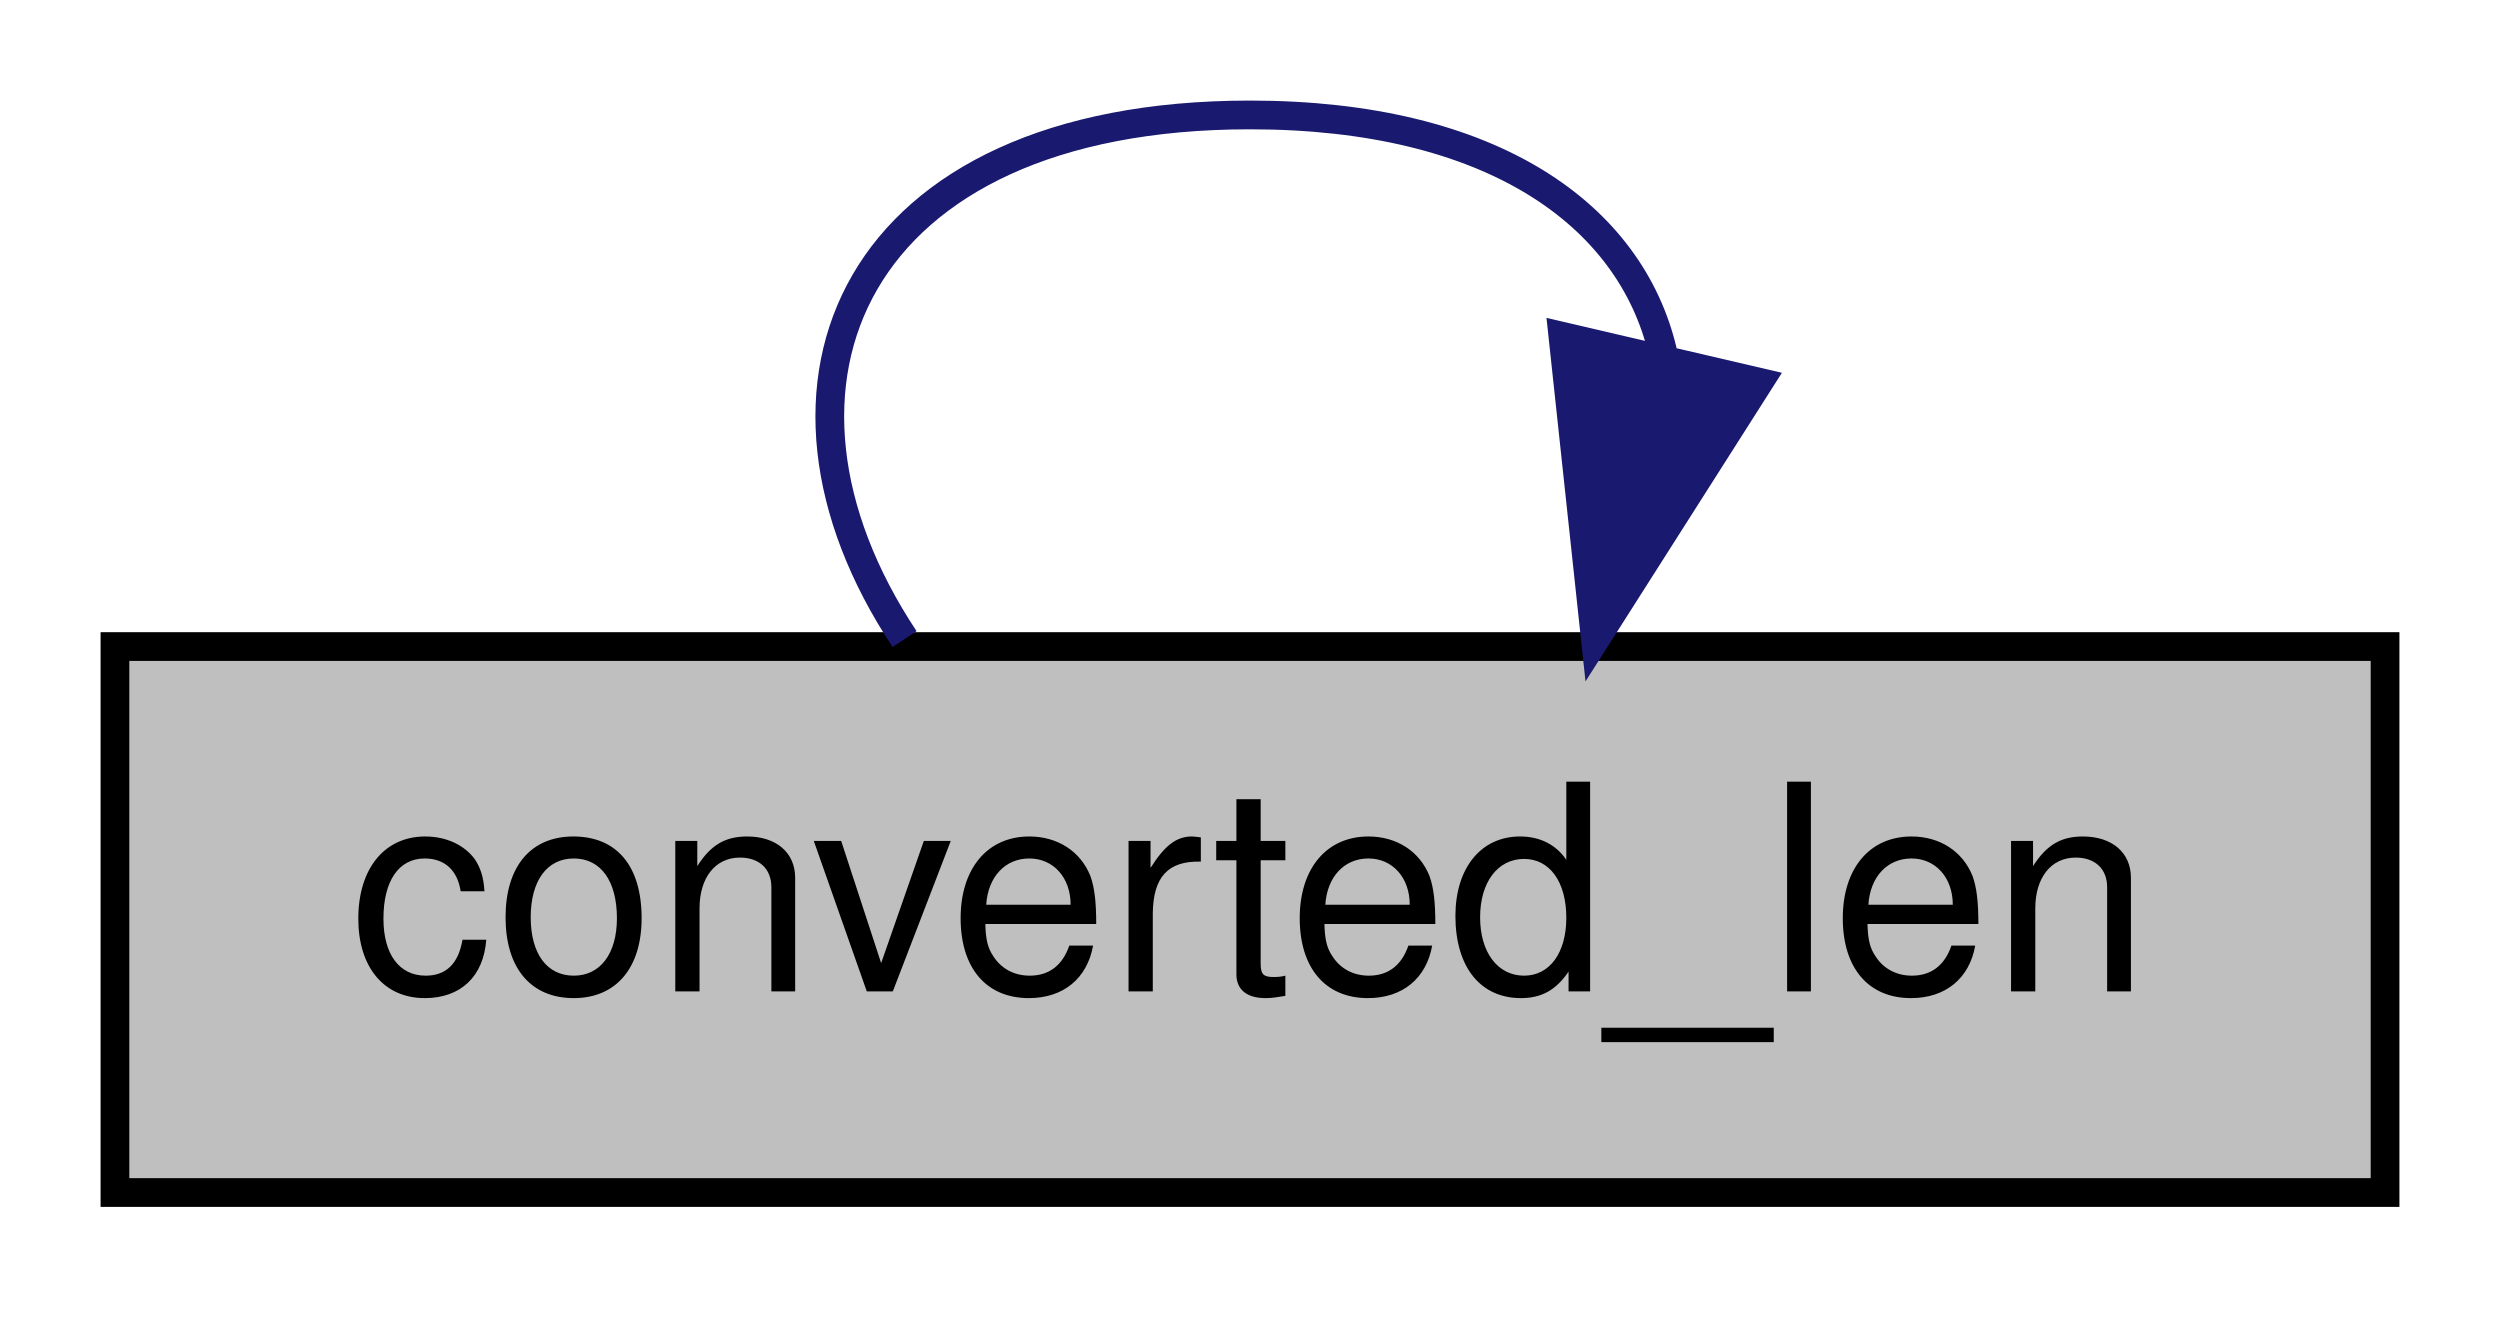
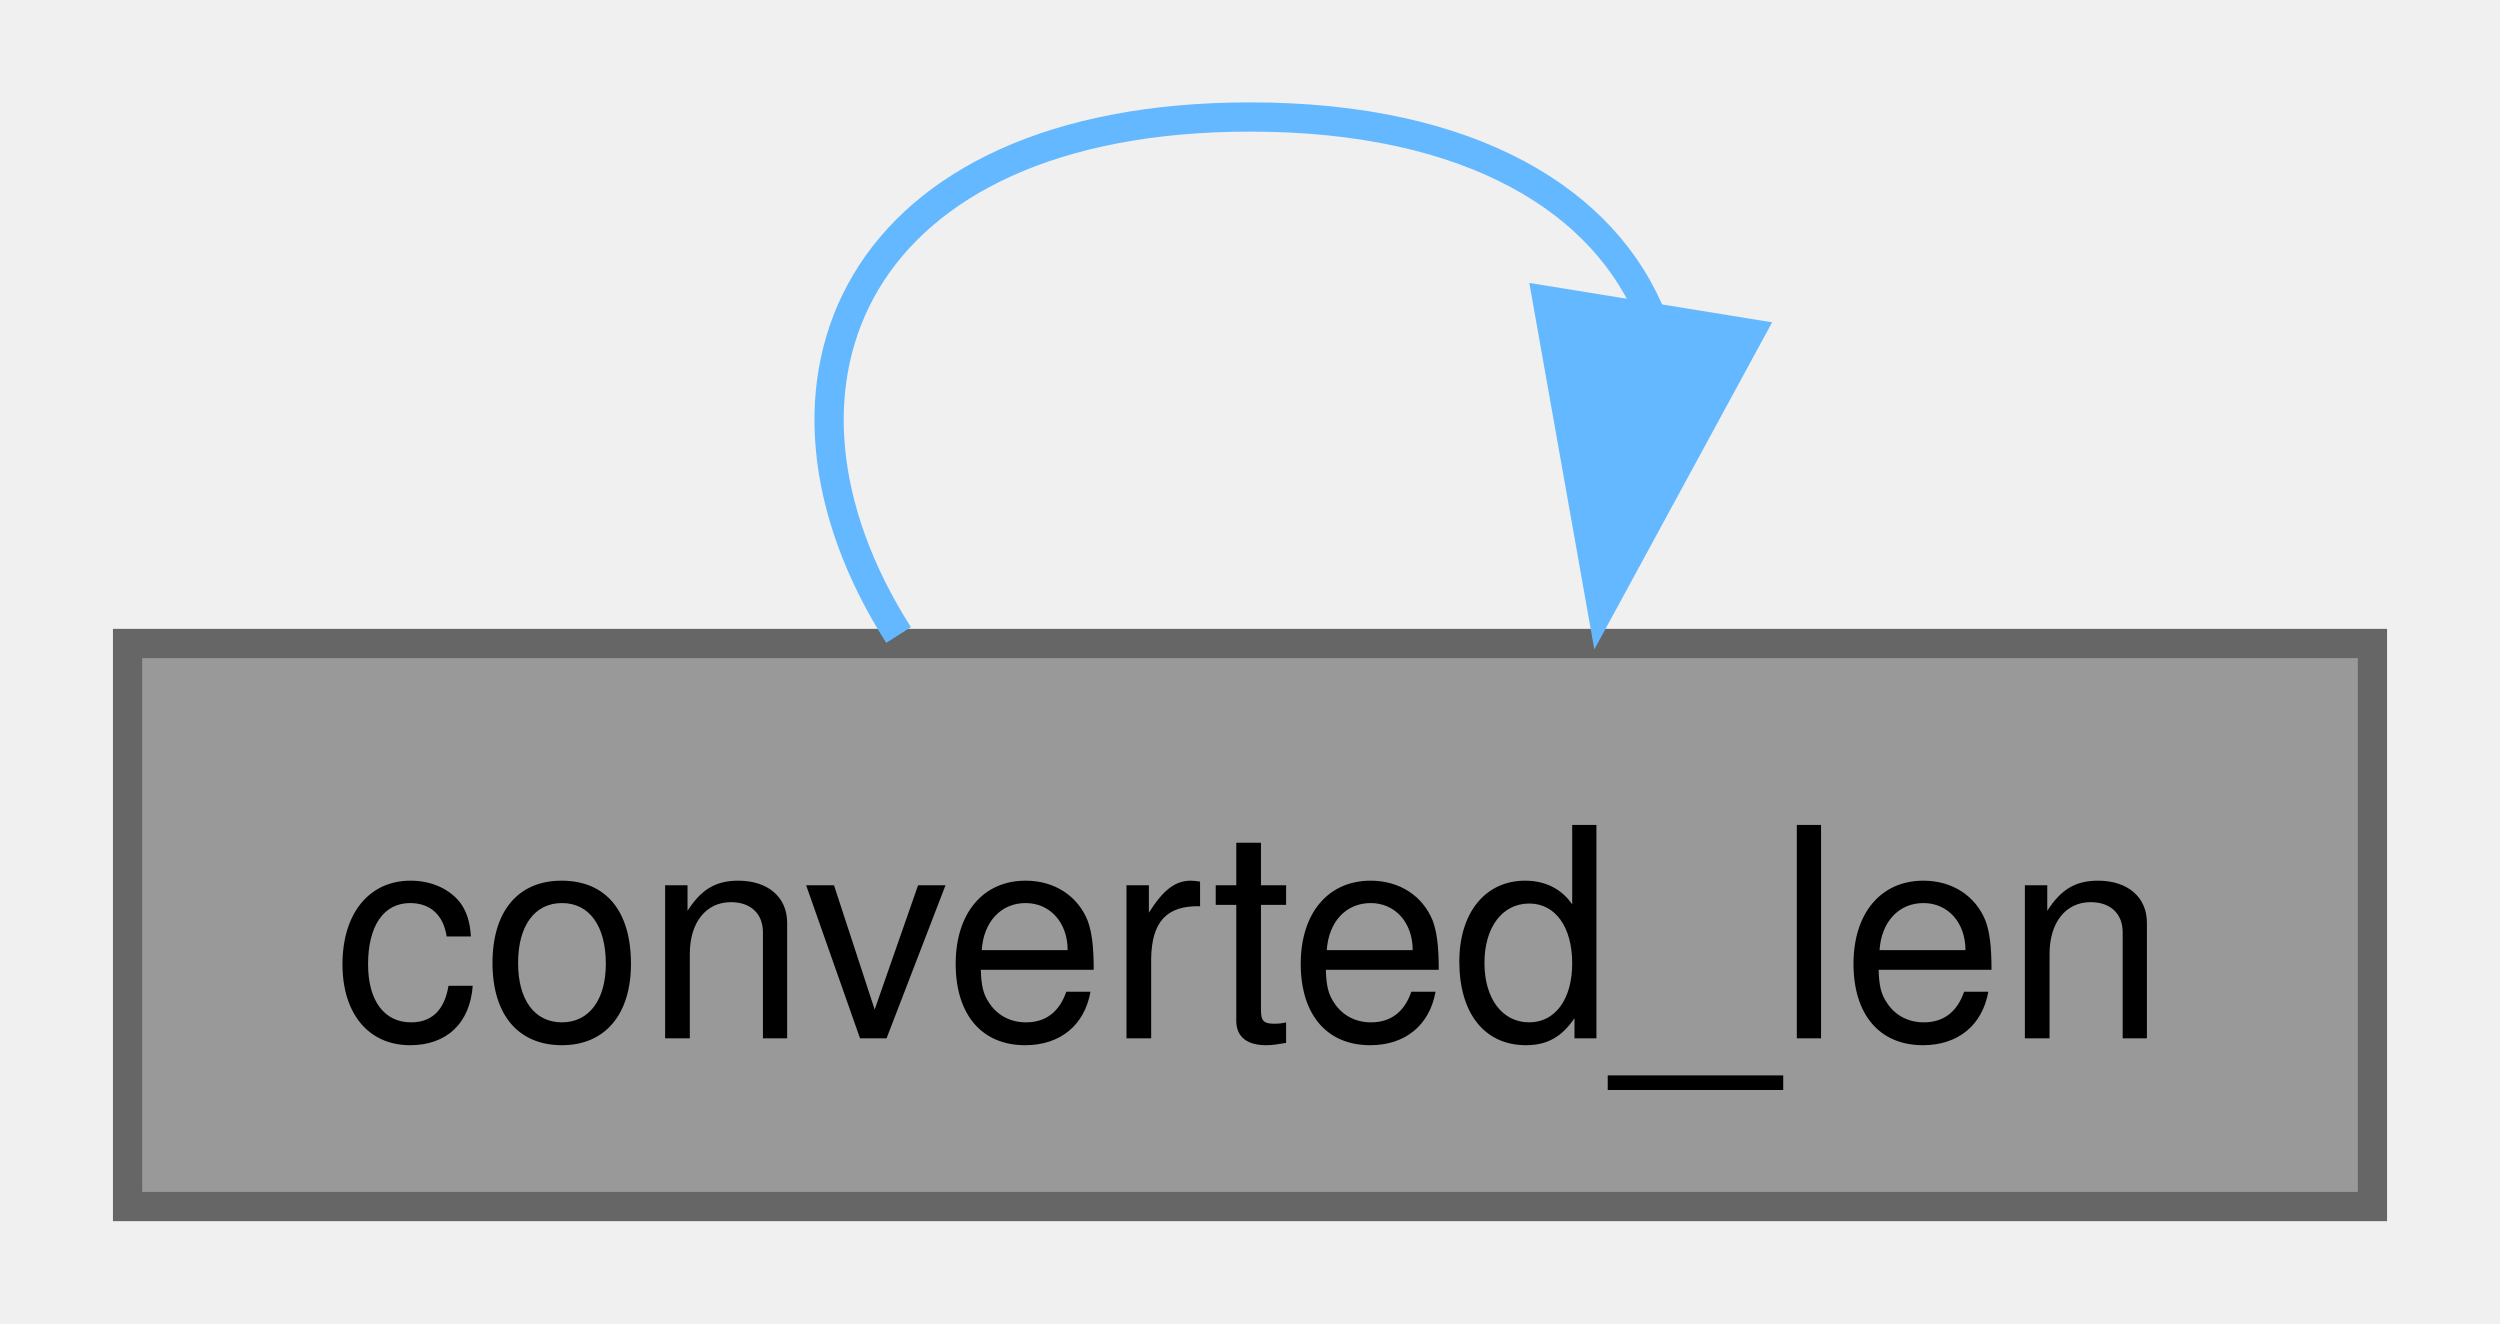
- <svg xmlns="http://www.w3.org/2000/svg" xmlns:xlink="http://www.w3.org/1999/xlink" width="87pt" height="46pt" viewBox="0.00 0.00 87.00 46.00">
-   <g id="graph0" class="graph" transform="scale(1 1) rotate(0) translate(4 42)">
-     <polygon fill="white" stroke="transparent" points="-4,4 -4,-42 83,-42 83,4 -4,4" />
+ <svg xmlns="http://www.w3.org/2000/svg" xmlns:xlink="http://www.w3.org/1999/xlink" width="85pt" height="45pt" viewBox="0.00 0.00 84.75 45.25">
+   <g id="graph0" class="graph" transform="scale(1 1) rotate(0) translate(4 41.25)">
    <g id="node1" class="node">
      <g id="a_node1">
        <a xlink:title="Calculate the final length of the converted number.">
-           <polygon fill="#bfbfbf" stroke="black" points="0,-0.5 0,-19.5 79,-19.5 79,-0.5 0,-0.5" />
-           <text text-anchor="middle" x="39.5" y="-7.5" font-family="Helvetica,sans-Serif" font-size="10.00">converted_len</text>
+           <polygon fill="#999999" stroke="#666666" points="76.75,-19.25 0,-19.25 0,0 76.75,0 76.75,-19.25" />
+           <text text-anchor="middle" x="38.38" y="-5.75" font-family="Helvetica,sans-Serif" font-size="10.00">converted_len</text>
        </a>
      </g>
    </g>
    <g id="edge1" class="edge">
-       <path fill="none" stroke="midnightblue" d="M27.48,-19.76C21.63,-28.57 25.64,-38 39.5,-38 47.95,-38 52.74,-34.5 53.86,-29.77" />
-       <polygon fill="midnightblue" stroke="midnightblue" points="57.21,-28.7 51.52,-19.76 50.39,-30.29 57.21,-28.7" />
+       <path fill="none" stroke="#63b8ff" d="M26.36,-19.54C20.88,-28.15 24.88,-37.25 38.38,-37.25 45.96,-37.25 50.55,-34.37 52.14,-30.32" />
+       <polygon fill="#63b8ff" stroke="#63b8ff" points="55.45,-29.85 50.39,-20.54 48.54,-30.97 55.45,-29.85" />
    </g>
  </g>
</svg>
